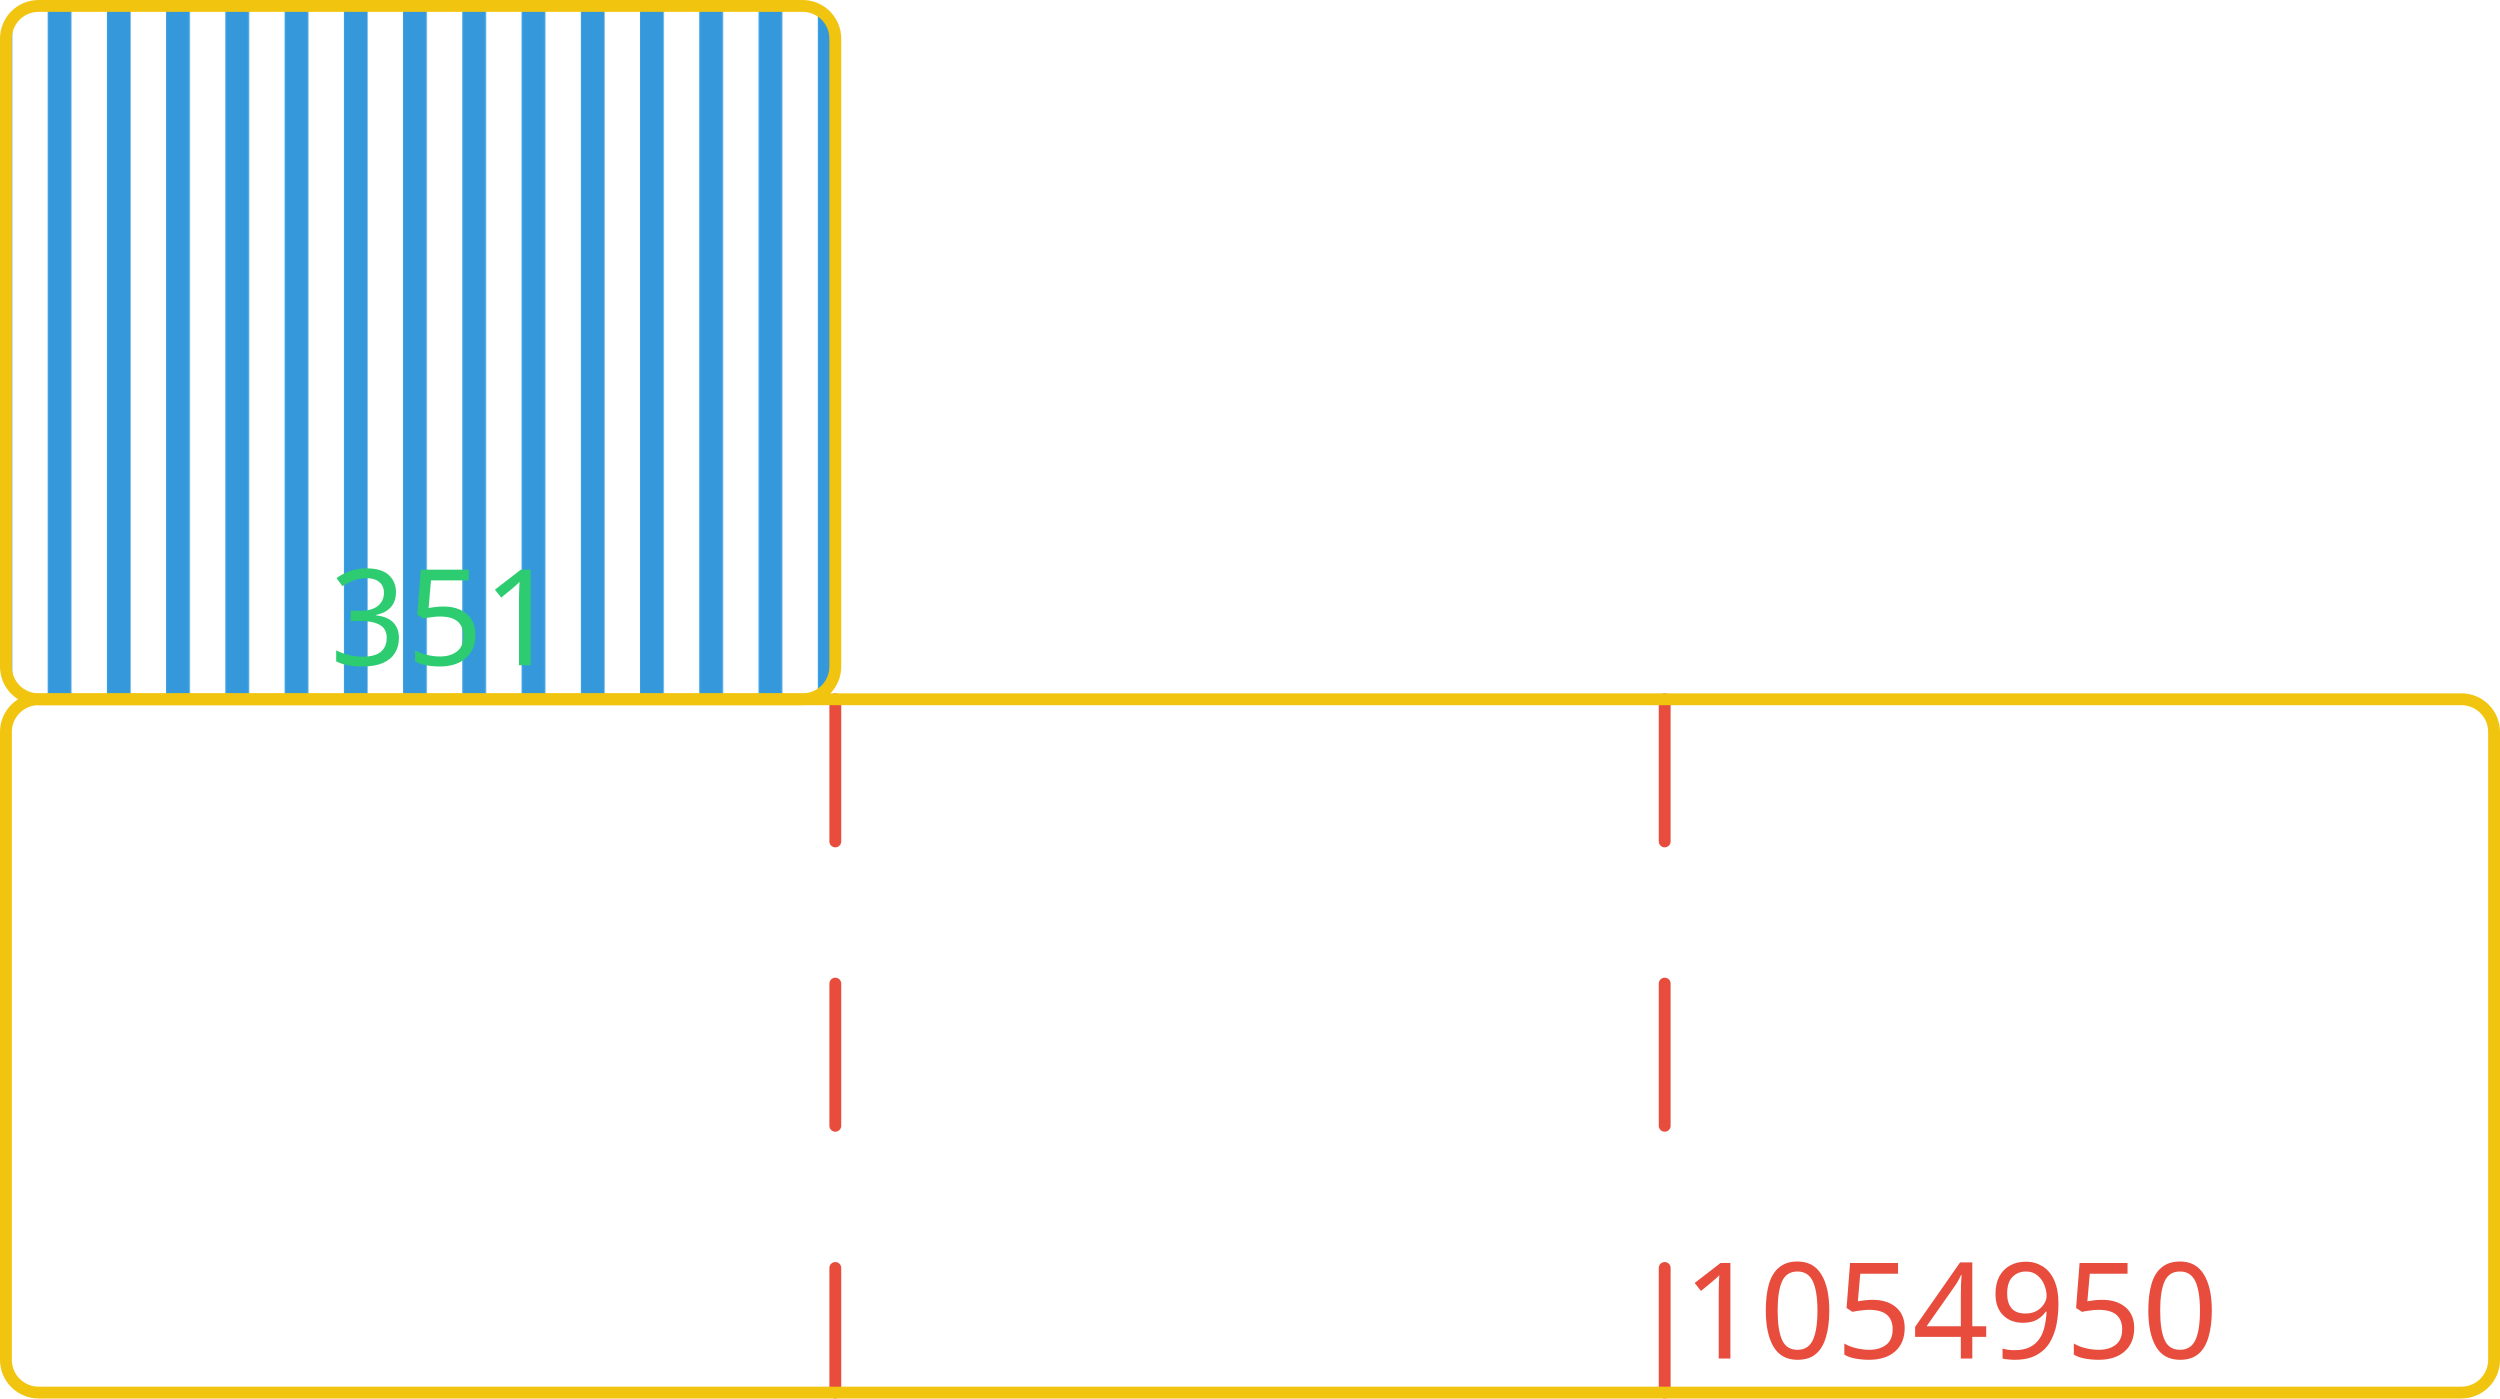
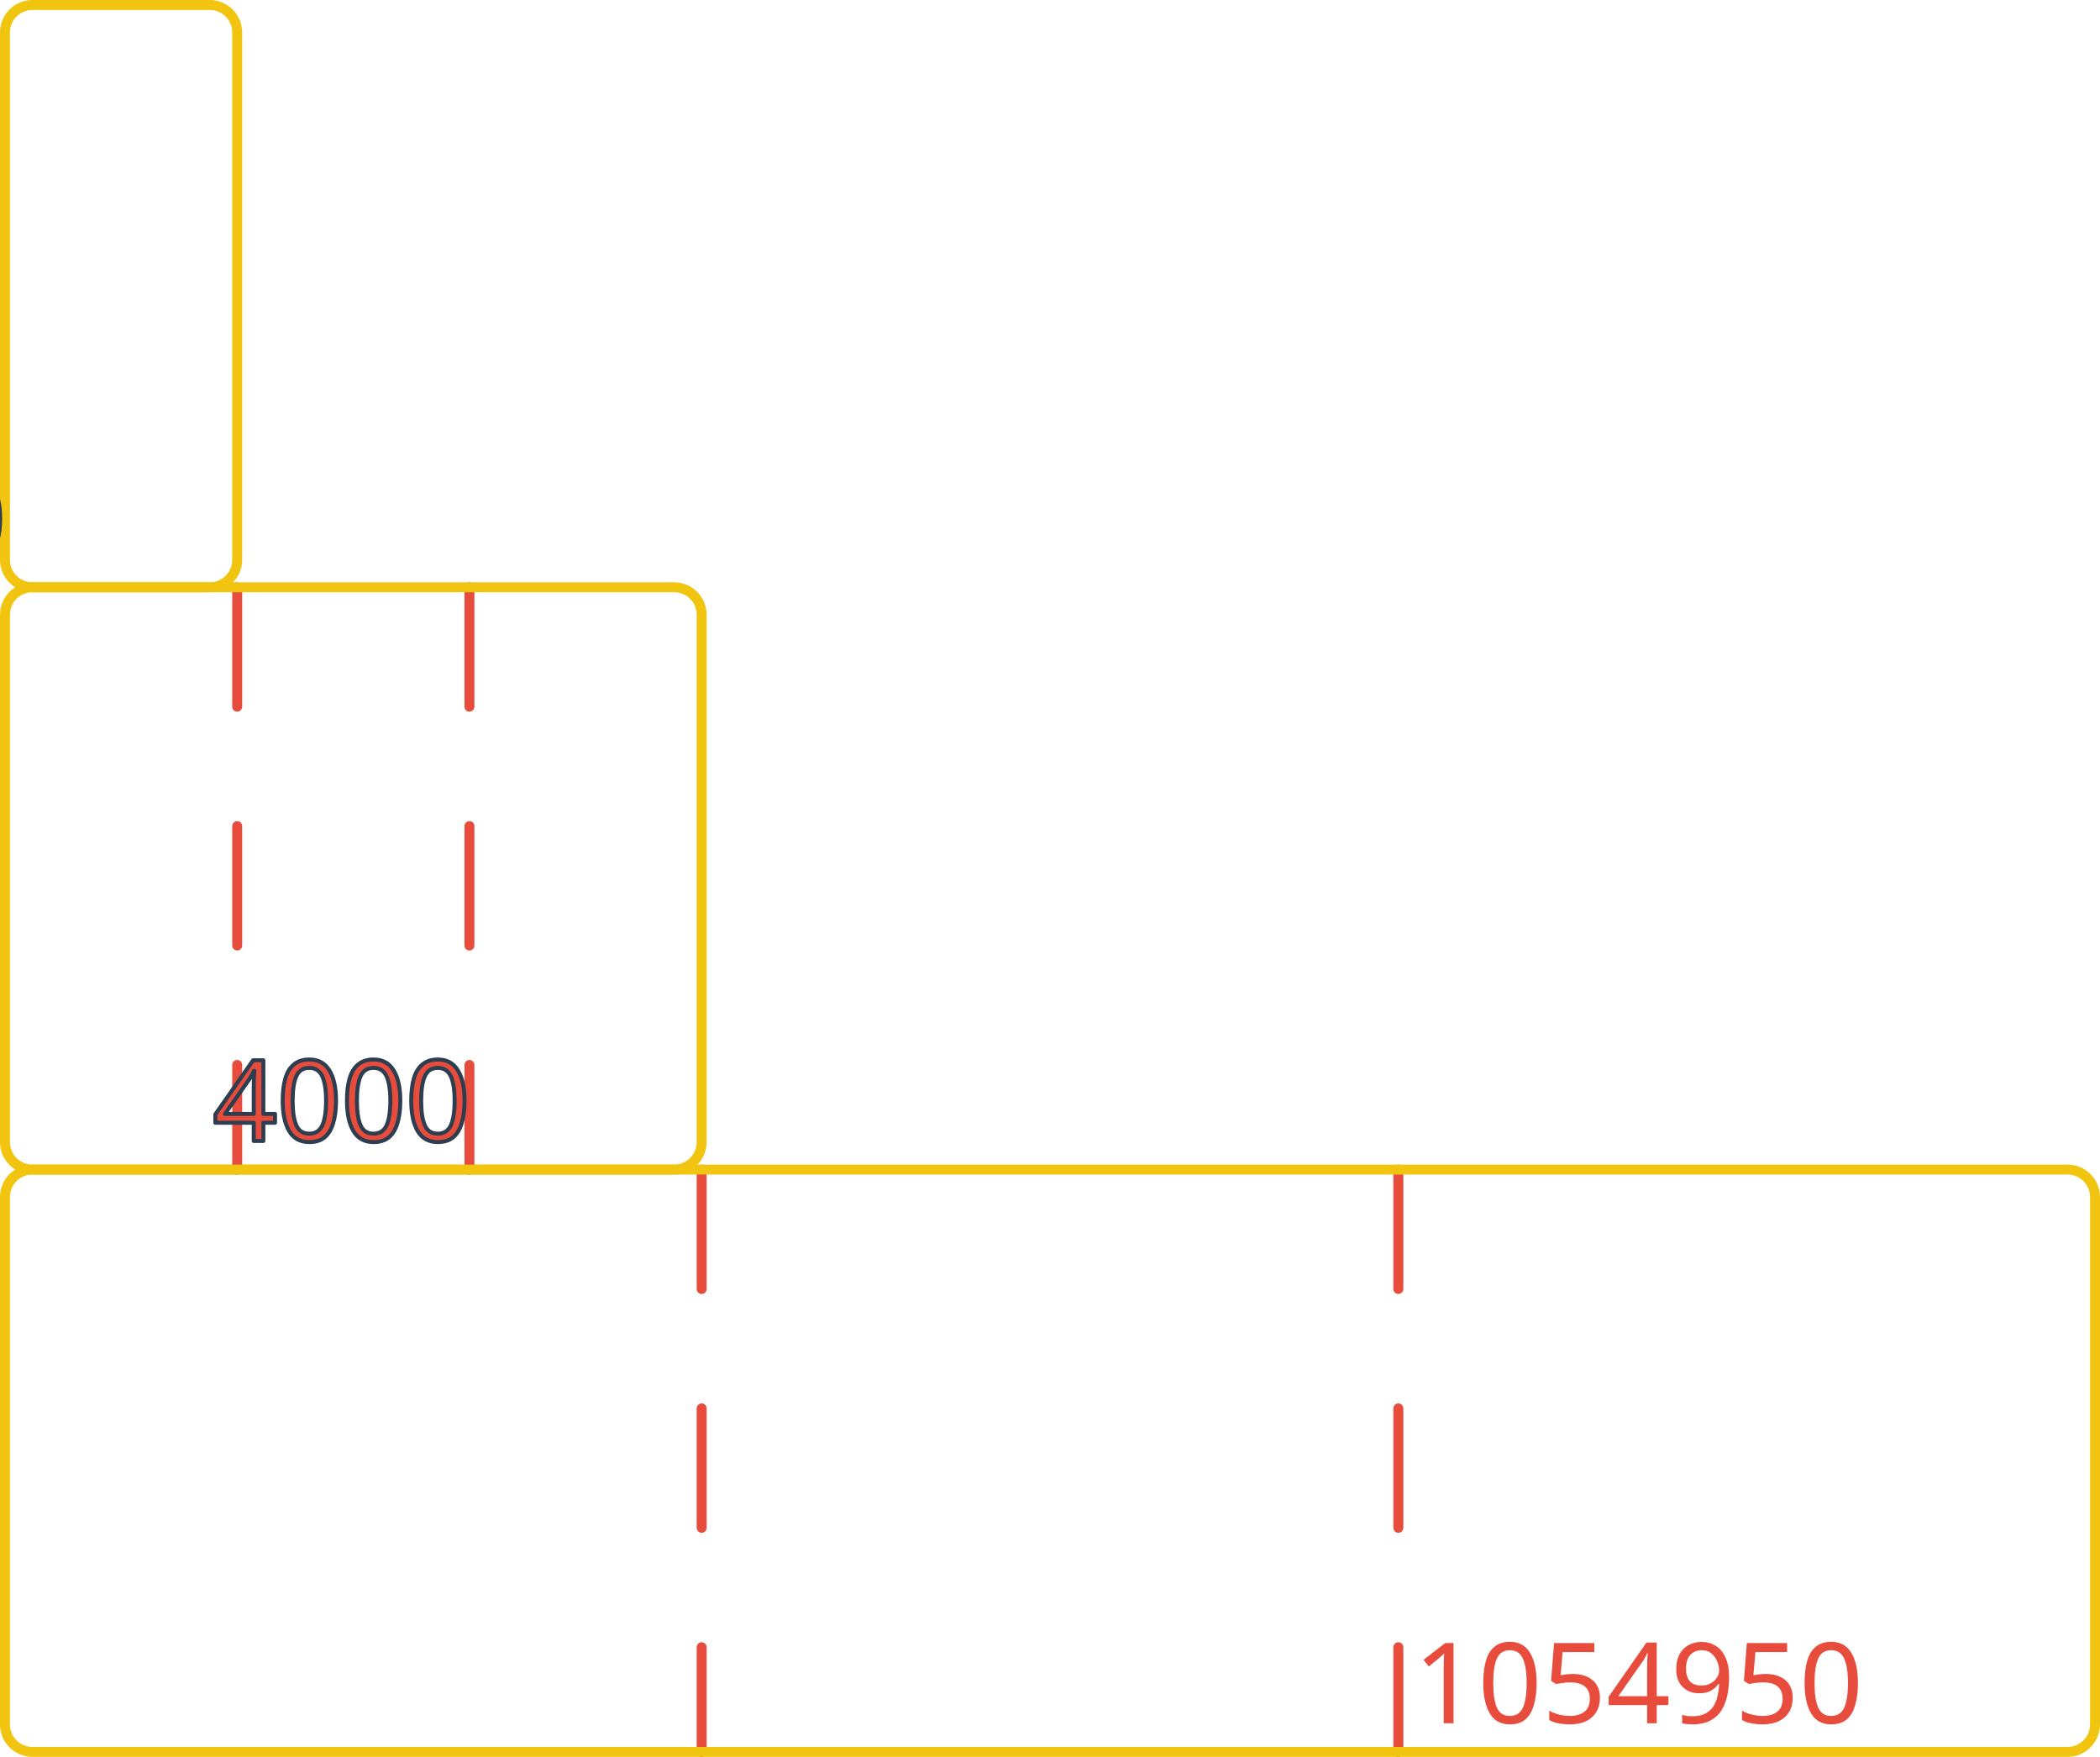
- <svg xmlns="http://www.w3.org/2000/svg" xmlns:xlink="http://www.w3.org/1999/xlink" width="211mm" height="118.033mm" viewBox="0 0 211 118.033" version="1.1" id="svg1">
+ <svg xmlns="http://www.w3.org/2000/svg" width="211mm" height="176.55mm" viewBox="0 0 211 176.55" version="1.1" id="svg1">
  <defs id="defs1">
-     <pattern xlink:href="#pattern102" preserveAspectRatio="xMidYMid" id="pattern103" patternTransform="matrix(2,0,0,2,-109.6017,-1.5044434e-5)" x="0" y="0" />
-     <pattern patternUnits="userSpaceOnUse" width="2.5" height="1" patternTransform="translate(0,0) scale(2,2)" preserveAspectRatio="xMidYMid" id="pattern102" style="fill:#3498db">
-       <rect style="stroke:none" x="0" y="-0.5" width="1" height="2" id="rect101" />
-     </pattern>
    <linearGradient id="swatch100">
      <stop style="stop-color:#2ecc71;stop-opacity:1;" offset="0" id="stop100" />
    </linearGradient>
    <linearGradient id="swatch96">
      <stop style="stop-color:#2ecc71;stop-opacity:1;" offset="0" id="stop96" />
    </linearGradient>
  </defs>
-   <g id="layer1" transform="translate(-2476.369,-94.45167)">
-     <g id="g4">
-       <text xml:space="preserve" style="font-size:11.289px;font-family:'Fira Code';-inkscape-font-specification:'Fira Code';text-align:end;writing-mode:lr-tb;direction:ltr;text-anchor:end;fill:#e74c3c;fill-opacity:1;stroke:none;stroke-width:1;stroke-linecap:round;stroke-linejoin:round;stroke-dasharray:none" x="2684.147" y="209.11" id="text27">
-         <tspan id="tspan27" style="font-size:11.289px;text-align:end;text-anchor:end;fill:#e74c3c;fill-opacity:1;stroke:none;stroke-width:1" x="2684.147" y="209.11">1054950</tspan>
+   <g id="layer1" transform="translate(-2476.369,-35.93495)">
+     <g id="g57" transform="translate(-3.0517578e-4,2.6391158e-5)">
+       <text xml:space="preserve" style="font-size:11.289px;font-family:'Fira Code';-inkscape-font-specification:'Fira Code';text-align:end;writing-mode:lr-tb;direction:ltr;text-anchor:end;fill:#e74c3c;fill-opacity:1;stroke:none;stroke-width:1;stroke-linecap:round;stroke-linejoin:round;stroke-dasharray:none" x="2684.148" y="209.11" id="text10">
+         <tspan id="tspan10" style="font-size:11.289px;text-align:end;text-anchor:end;fill:#e74c3c;fill-opacity:1;stroke:none;stroke-width:1" x="2684.148" y="209.11">1054950</tspan>
      </text>
-       <path style="fill:#e74c3c;fill-opacity:1;stroke:#e74c3c;stroke-width:1;stroke-linecap:round;stroke-linejoin:round;stroke-dasharray:12, 12;stroke-dashoffset:0" d="m 2546.869,153.468 v 58.517" id="path27" />
-       <path style="fill:#e74c3c;fill-opacity:1;stroke:#e74c3c;stroke-width:1;stroke-linecap:round;stroke-linejoin:round;stroke-dasharray:12, 12;stroke-dashoffset:0" d="m 2616.869,153.468 v 58.517" id="path30" />
-       <rect style="fill:url(#pattern103);fill-opacity:1;stroke:#f1c40f;stroke-width:1;stroke-linecap:round;stroke-linejoin:round;stroke-dasharray:none" id="rect30" width="70" height="58.517" x="2476.869" y="94.952" rx="2.76" ry="2.76" />
-       <text xml:space="preserve" style="font-size:11.289px;font-family:'Fira Code';-inkscape-font-specification:'Fira Code';text-align:end;writing-mode:lr-tb;direction:ltr;text-anchor:end;fill:#2ecc71;fill-opacity:1;stroke:none;stroke-width:1;stroke-linecap:round;stroke-linejoin:round;stroke-dasharray:none" x="2544.147" y="150.593" id="text32">
-         <tspan id="tspan32" style="font-size:11.289px;text-align:end;text-anchor:end;fill:#2ecc71;fill-opacity:1;stroke:none;stroke-width:1" x="2544.147" y="150.593">351</tspan>
+       <path style="fill:#e74c3c;fill-opacity:1;stroke:#e74c3c;stroke-width:1;stroke-linecap:round;stroke-linejoin:round;stroke-dasharray:12, 12;stroke-dashoffset:0" d="m 2546.869,153.468 v 58.517" id="path10" />
+       <path style="fill:#e74c3c;fill-opacity:1;stroke:#e74c3c;stroke-width:1;stroke-linecap:round;stroke-linejoin:round;stroke-dasharray:12, 12;stroke-dashoffset:0" d="m 2616.869,153.468 v 58.517" id="path12" />
+       <rect style="fill:#000000;fill-opacity:0;stroke:#f1c40f;stroke-width:1;stroke-linecap:round;stroke-linejoin:round;stroke-dasharray:none" id="rect13" width="210" height="58.517" x="2476.869" y="153.468" rx="2.76" ry="2.76" />
+       <path style="fill:#e74c3c;fill-opacity:1;stroke:#e74c3c;stroke-width:1;stroke-linecap:round;stroke-linejoin:round;stroke-dasharray:12, 12;stroke-dashoffset:0" d="M 2500.202,94.952 V 153.468" id="path16" />
+       <path style="fill:#e74c3c;fill-opacity:1;stroke:#e74c3c;stroke-width:1;stroke-linecap:round;stroke-linejoin:round;stroke-dasharray:12, 12;stroke-dashoffset:0" d="M 2523.535,94.952 V 153.468" id="path17" />
+       <rect style="fill:#000000;fill-opacity:0;stroke:#f1c40f;stroke-width:1;stroke-linecap:round;stroke-linejoin:round;stroke-dasharray:none" id="rect12-8" width="23.333" height="58.517" x="2476.869" y="36.435" rx="2.76" ry="2.76" />
+       <rect style="fill:#000000;fill-opacity:0;stroke:#f1c40f;stroke-width:1;stroke-linecap:round;stroke-linejoin:round;stroke-dasharray:none" id="rect12" width="70" height="58.517" x="2476.869" y="94.952" rx="2.76" ry="2.76" />
+       <text xml:space="preserve" style="font-size:11.289px;font-family:'Fira Code';-inkscape-font-specification:'Fira Code';text-align:end;writing-mode:lr-tb;direction:ltr;text-anchor:end;fill:#e74c3c;fill-opacity:1;stroke:#2c3e50;stroke-width:0.4;stroke-linecap:round;stroke-linejoin:round;stroke-dasharray:none;stroke-dashoffset:0" x="2544.148" y="150.593" id="text12">
+         <tspan id="tspan12" style="font-size:11.289px;text-align:end;text-anchor:end;fill:#e74c3c;fill-opacity:1;stroke:#2c3e50;stroke-width:0.4;stroke-dasharray:none;stroke-dashoffset:0" x="2544.148" y="150.593">4000</tspan>
      </text>
-       <rect style="fill:#000000;fill-opacity:0;stroke:#f1c40f;stroke-width:1;stroke-linecap:round;stroke-linejoin:round;stroke-dasharray:none" id="rect26" width="210" height="58.517" x="2476.869" y="153.468" rx="2.76" ry="2.76" />
+       <text xml:space="preserve" style="font-size:11.289px;font-family:'Fira Code';-inkscape-font-specification:'Fira Code';text-align:end;writing-mode:lr-tb;direction:ltr;text-anchor:end;fill:#e74c3c;fill-opacity:1;stroke:#2c3e50;stroke-width:0.4;stroke-linecap:round;stroke-linejoin:round;stroke-dasharray:none;stroke-dashoffset:0" x="2497.481" y="92.077" id="text12-2">
+         <tspan id="tspan12-4" style="font-size:11.289px;text-align:end;text-anchor:end;fill:#27ae60;fill-opacity:1;stroke:#2c3e50;stroke-width:0.4;stroke-dasharray:none;stroke-dashoffset:0" x="2497.481" y="92.077">60</tspan>
+       </text>
    </g>
  </g>
</svg>
